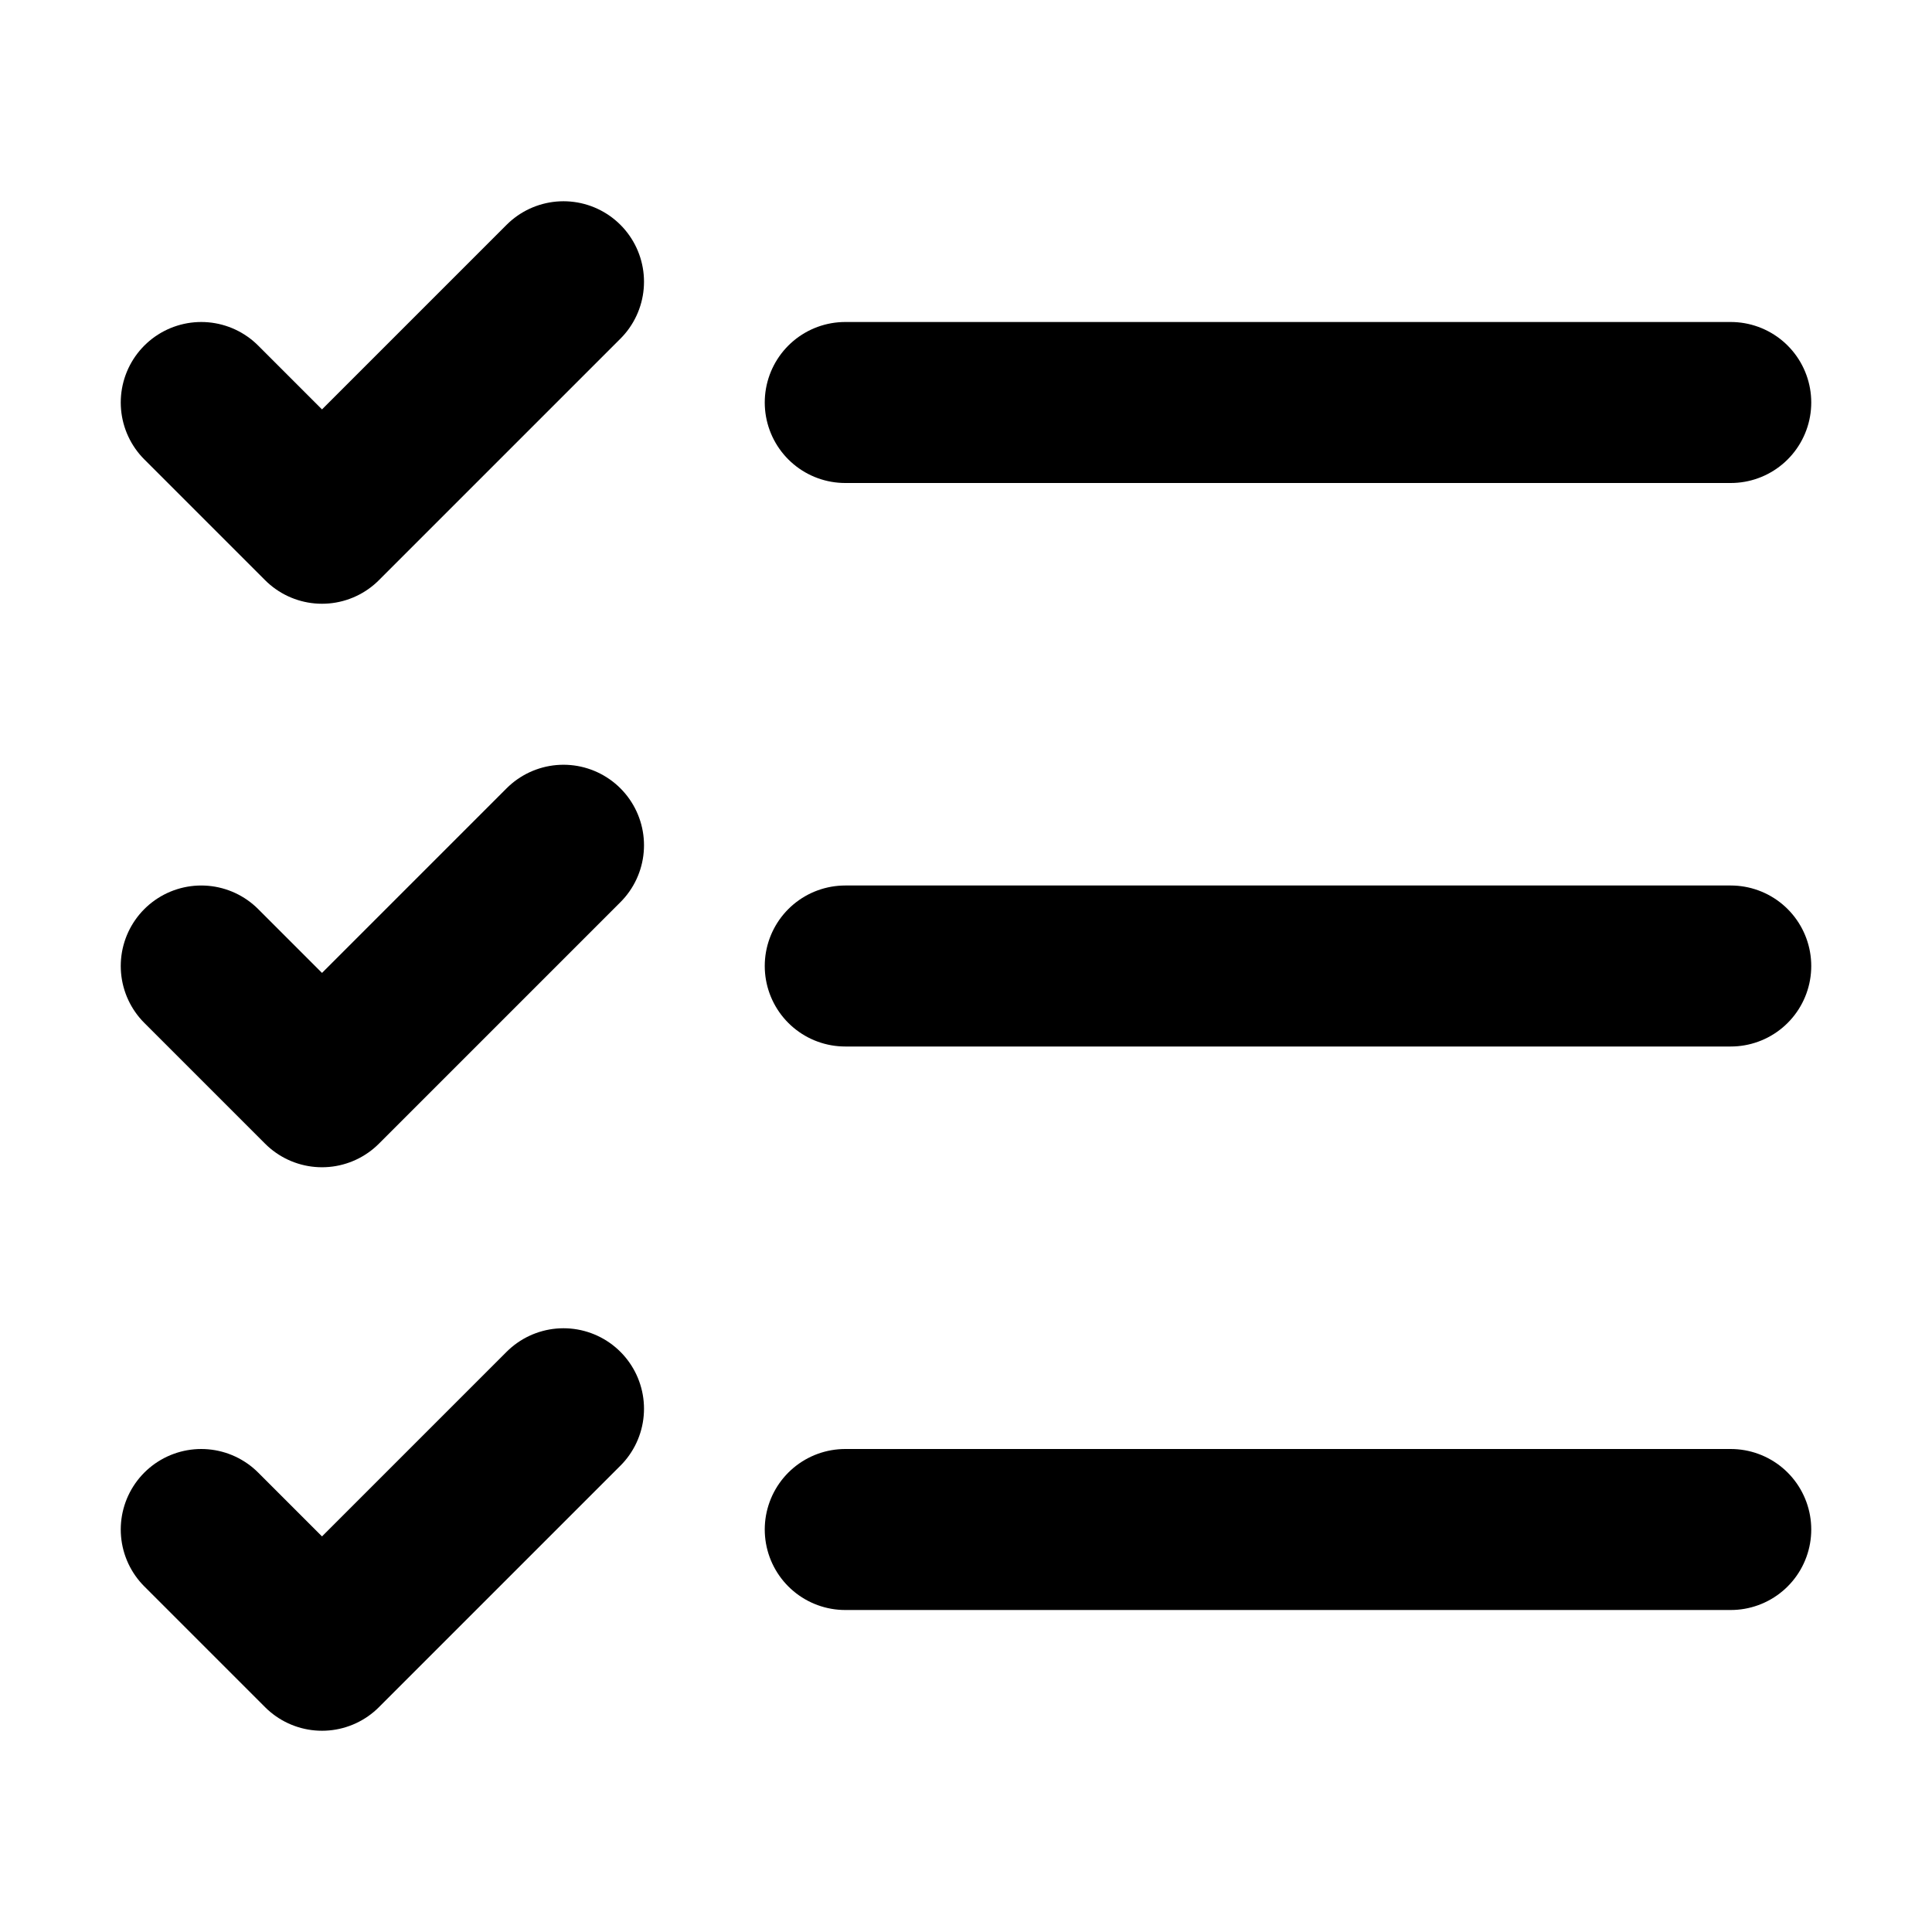
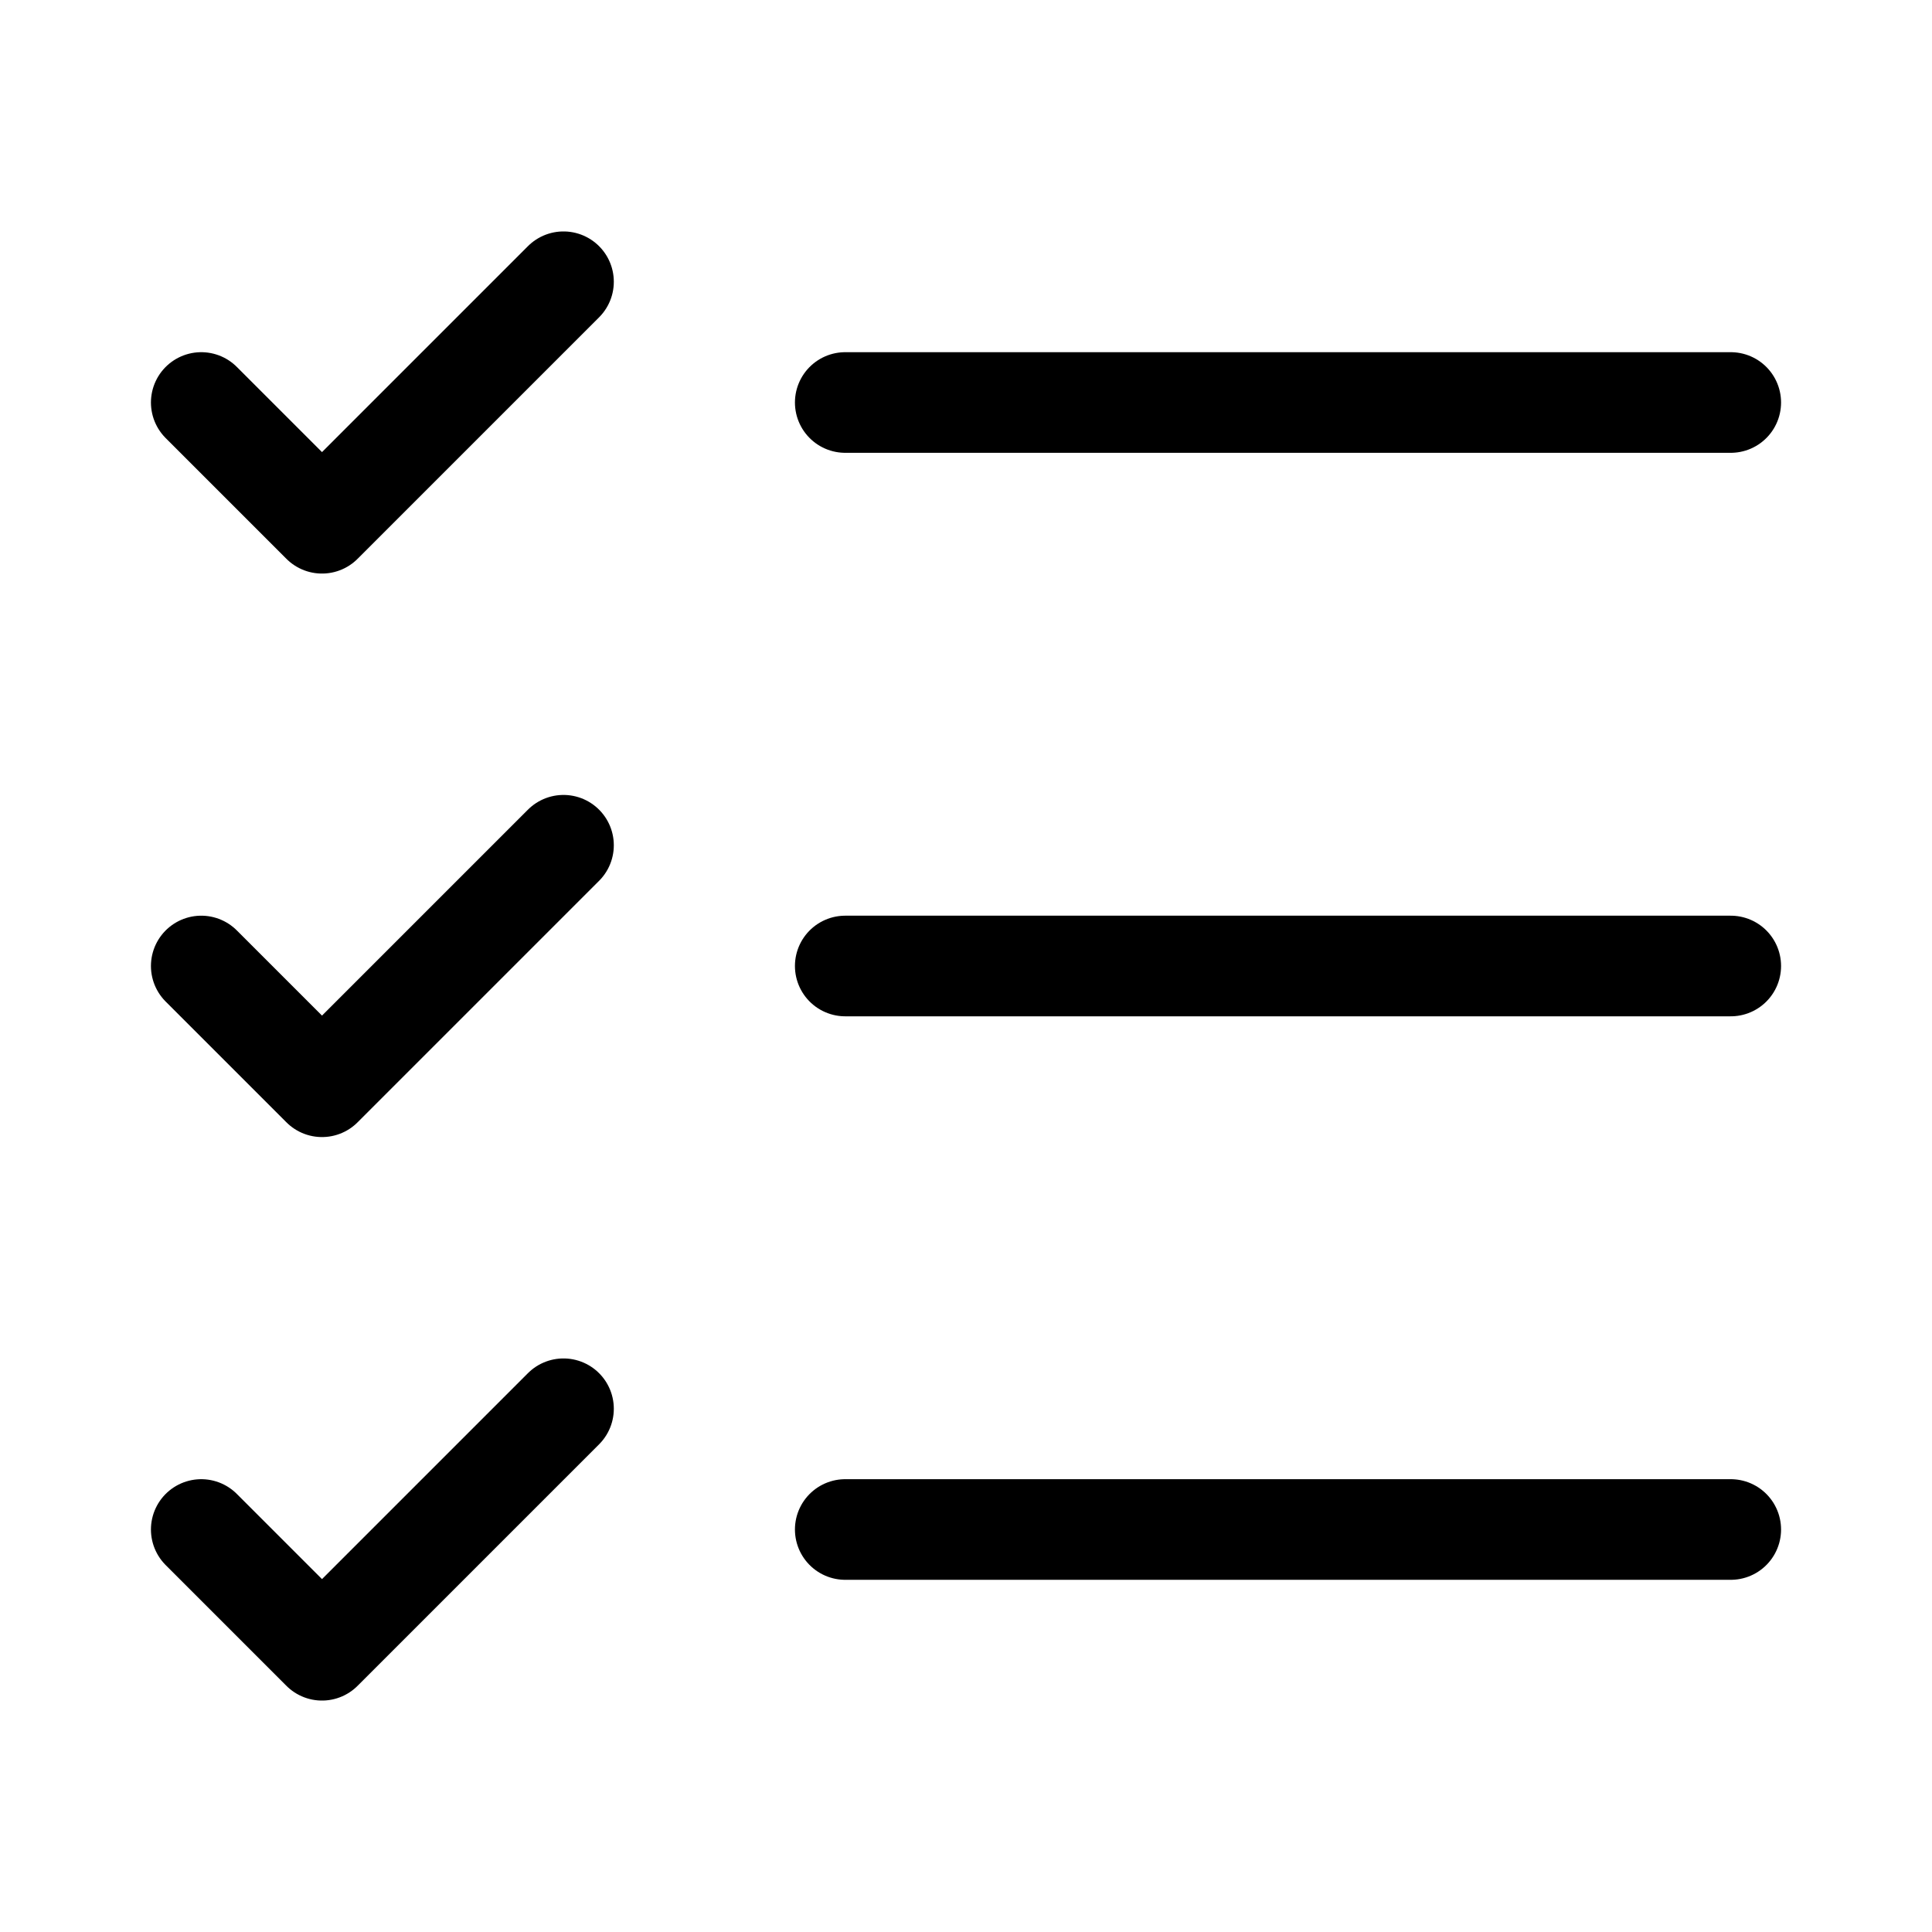
<svg xmlns="http://www.w3.org/2000/svg" viewBox="0 0 48 48">
-   <g fill="none" stroke="#000" stroke-linecap="round" stroke-linejoin="round" stroke-width="4">
+   <g fill="none" stroke="#000" stroke-linecap="round" stroke-linejoin="round" stroke-width="2.5">
    <path d="M5 10L8 13L14 7" />
    <path d="M5 24L8 27L14 21" />
    <path d="M5 38L8 41L14 35" />
    <path d="M21 24H43" />
    <path d="M21 38H43" />
    <path d="M21 10H43" />
  </g>
</svg>
